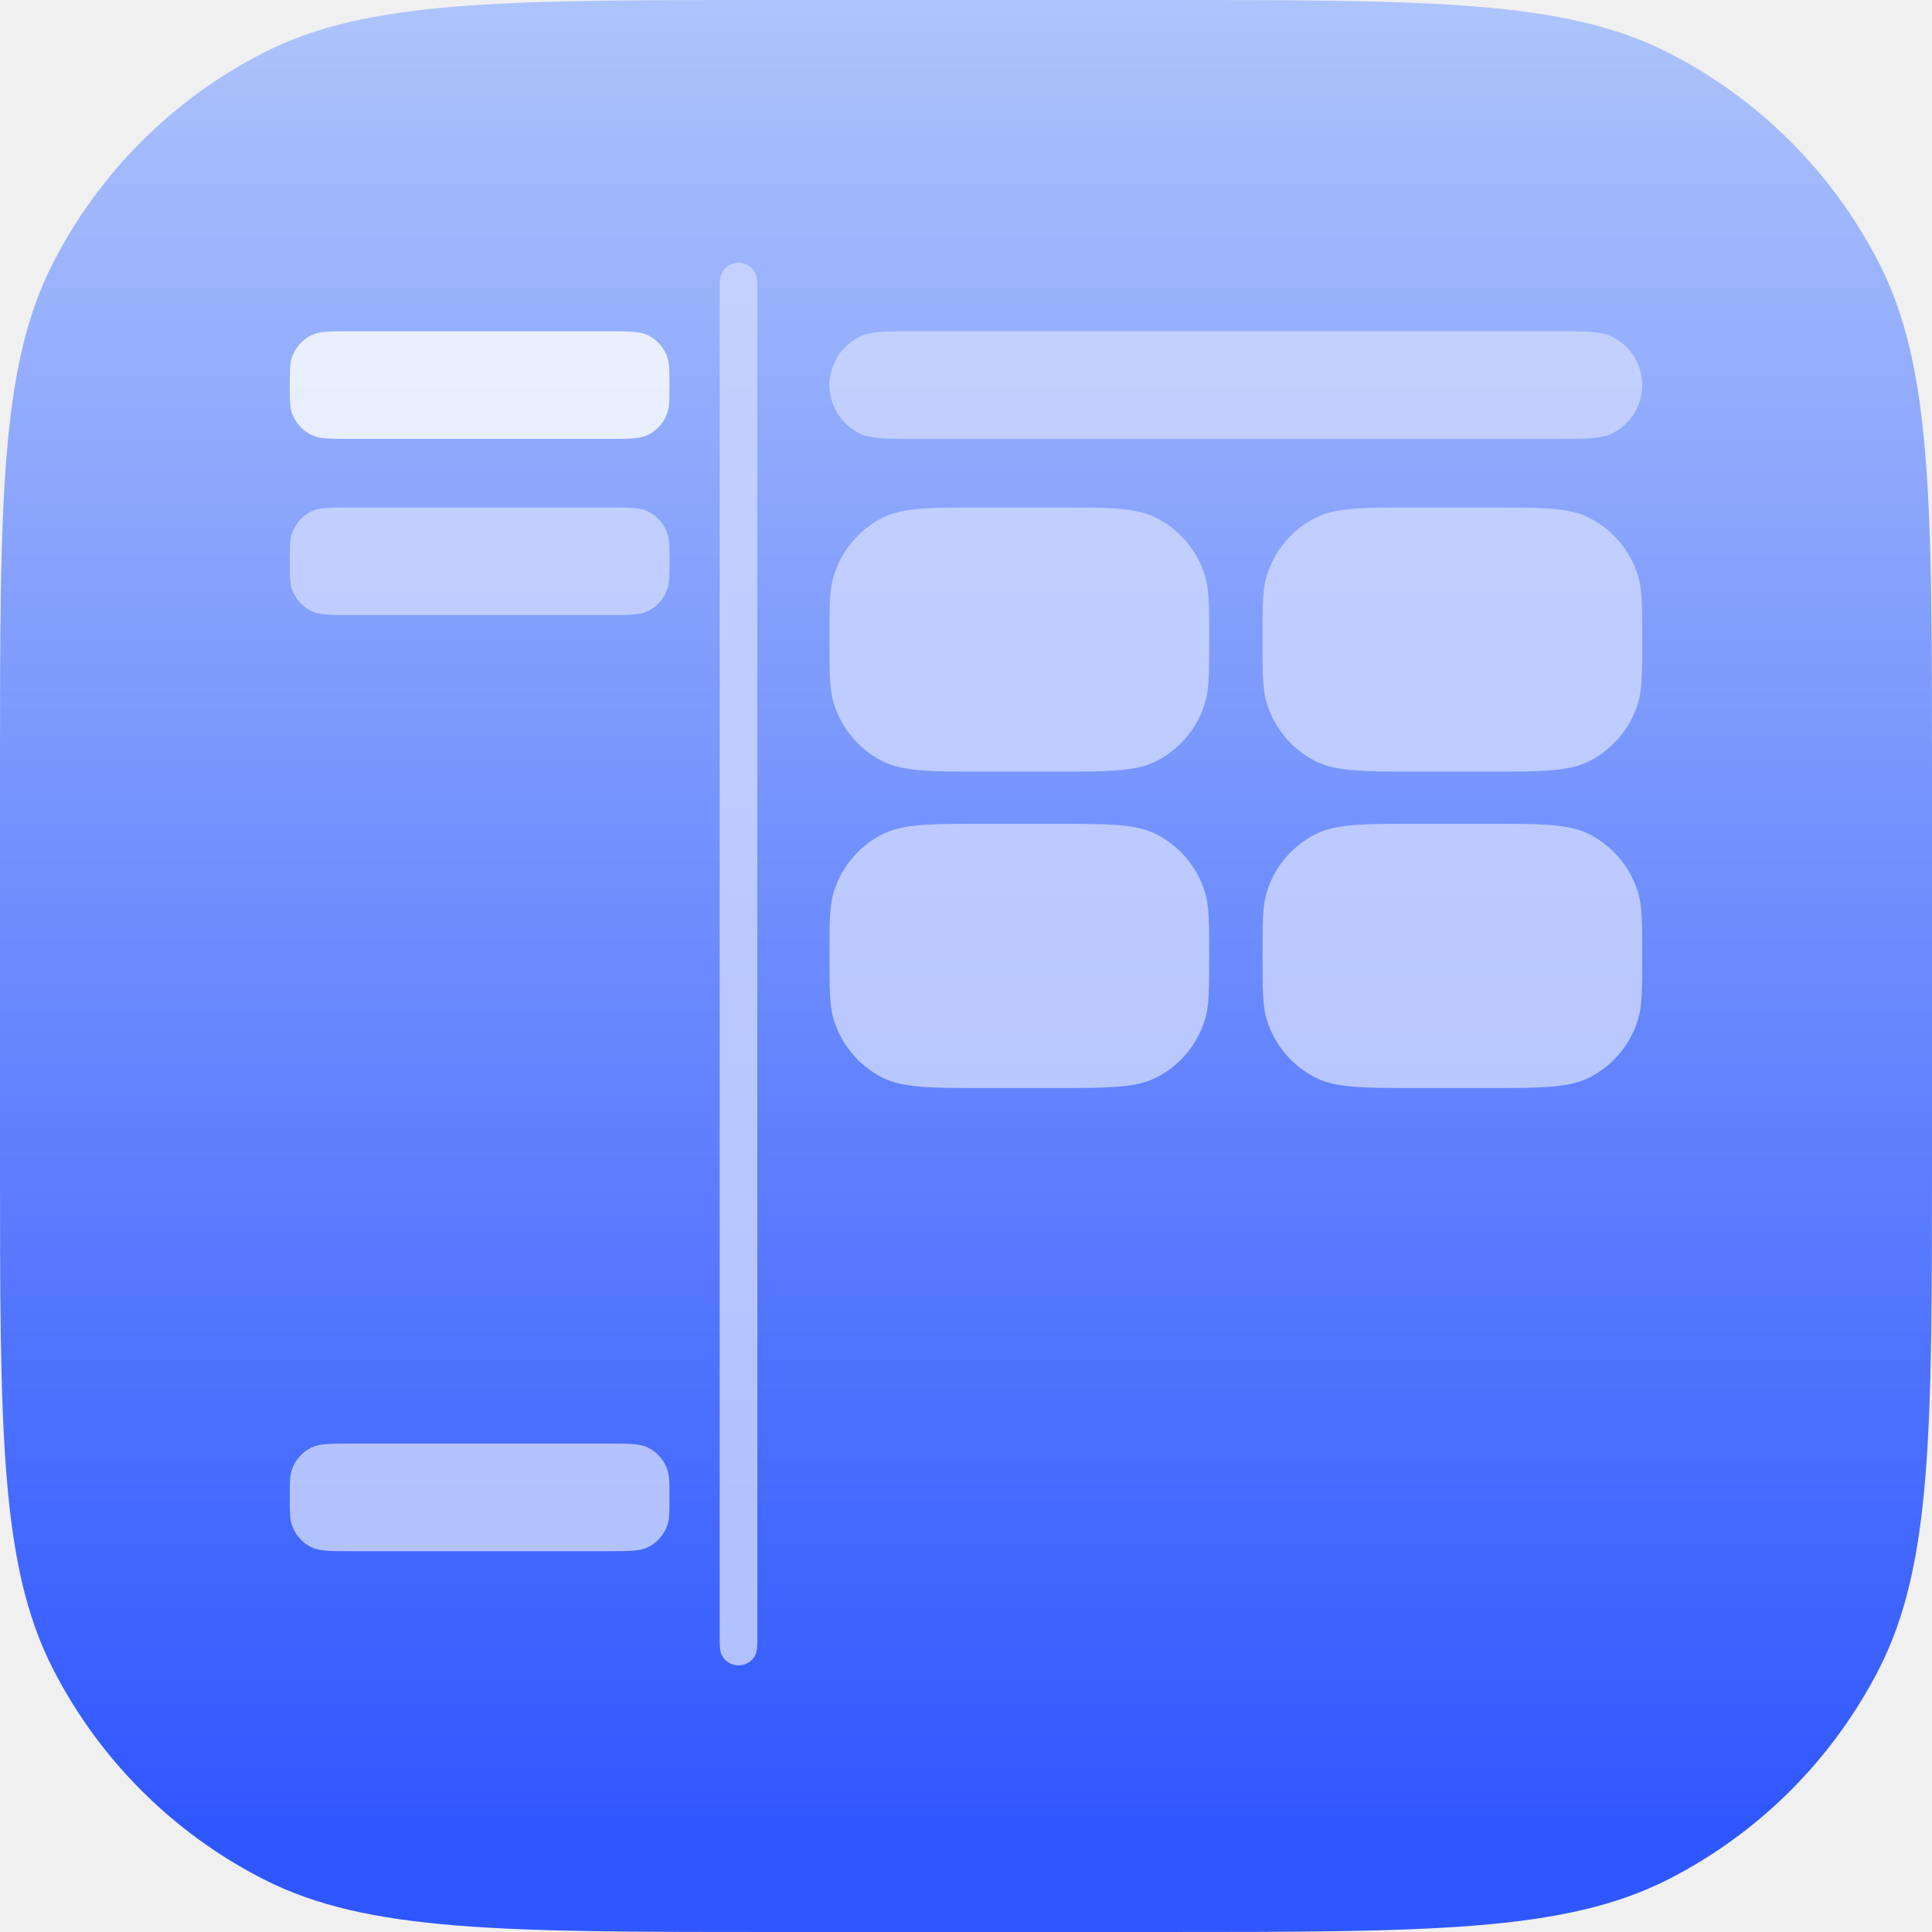
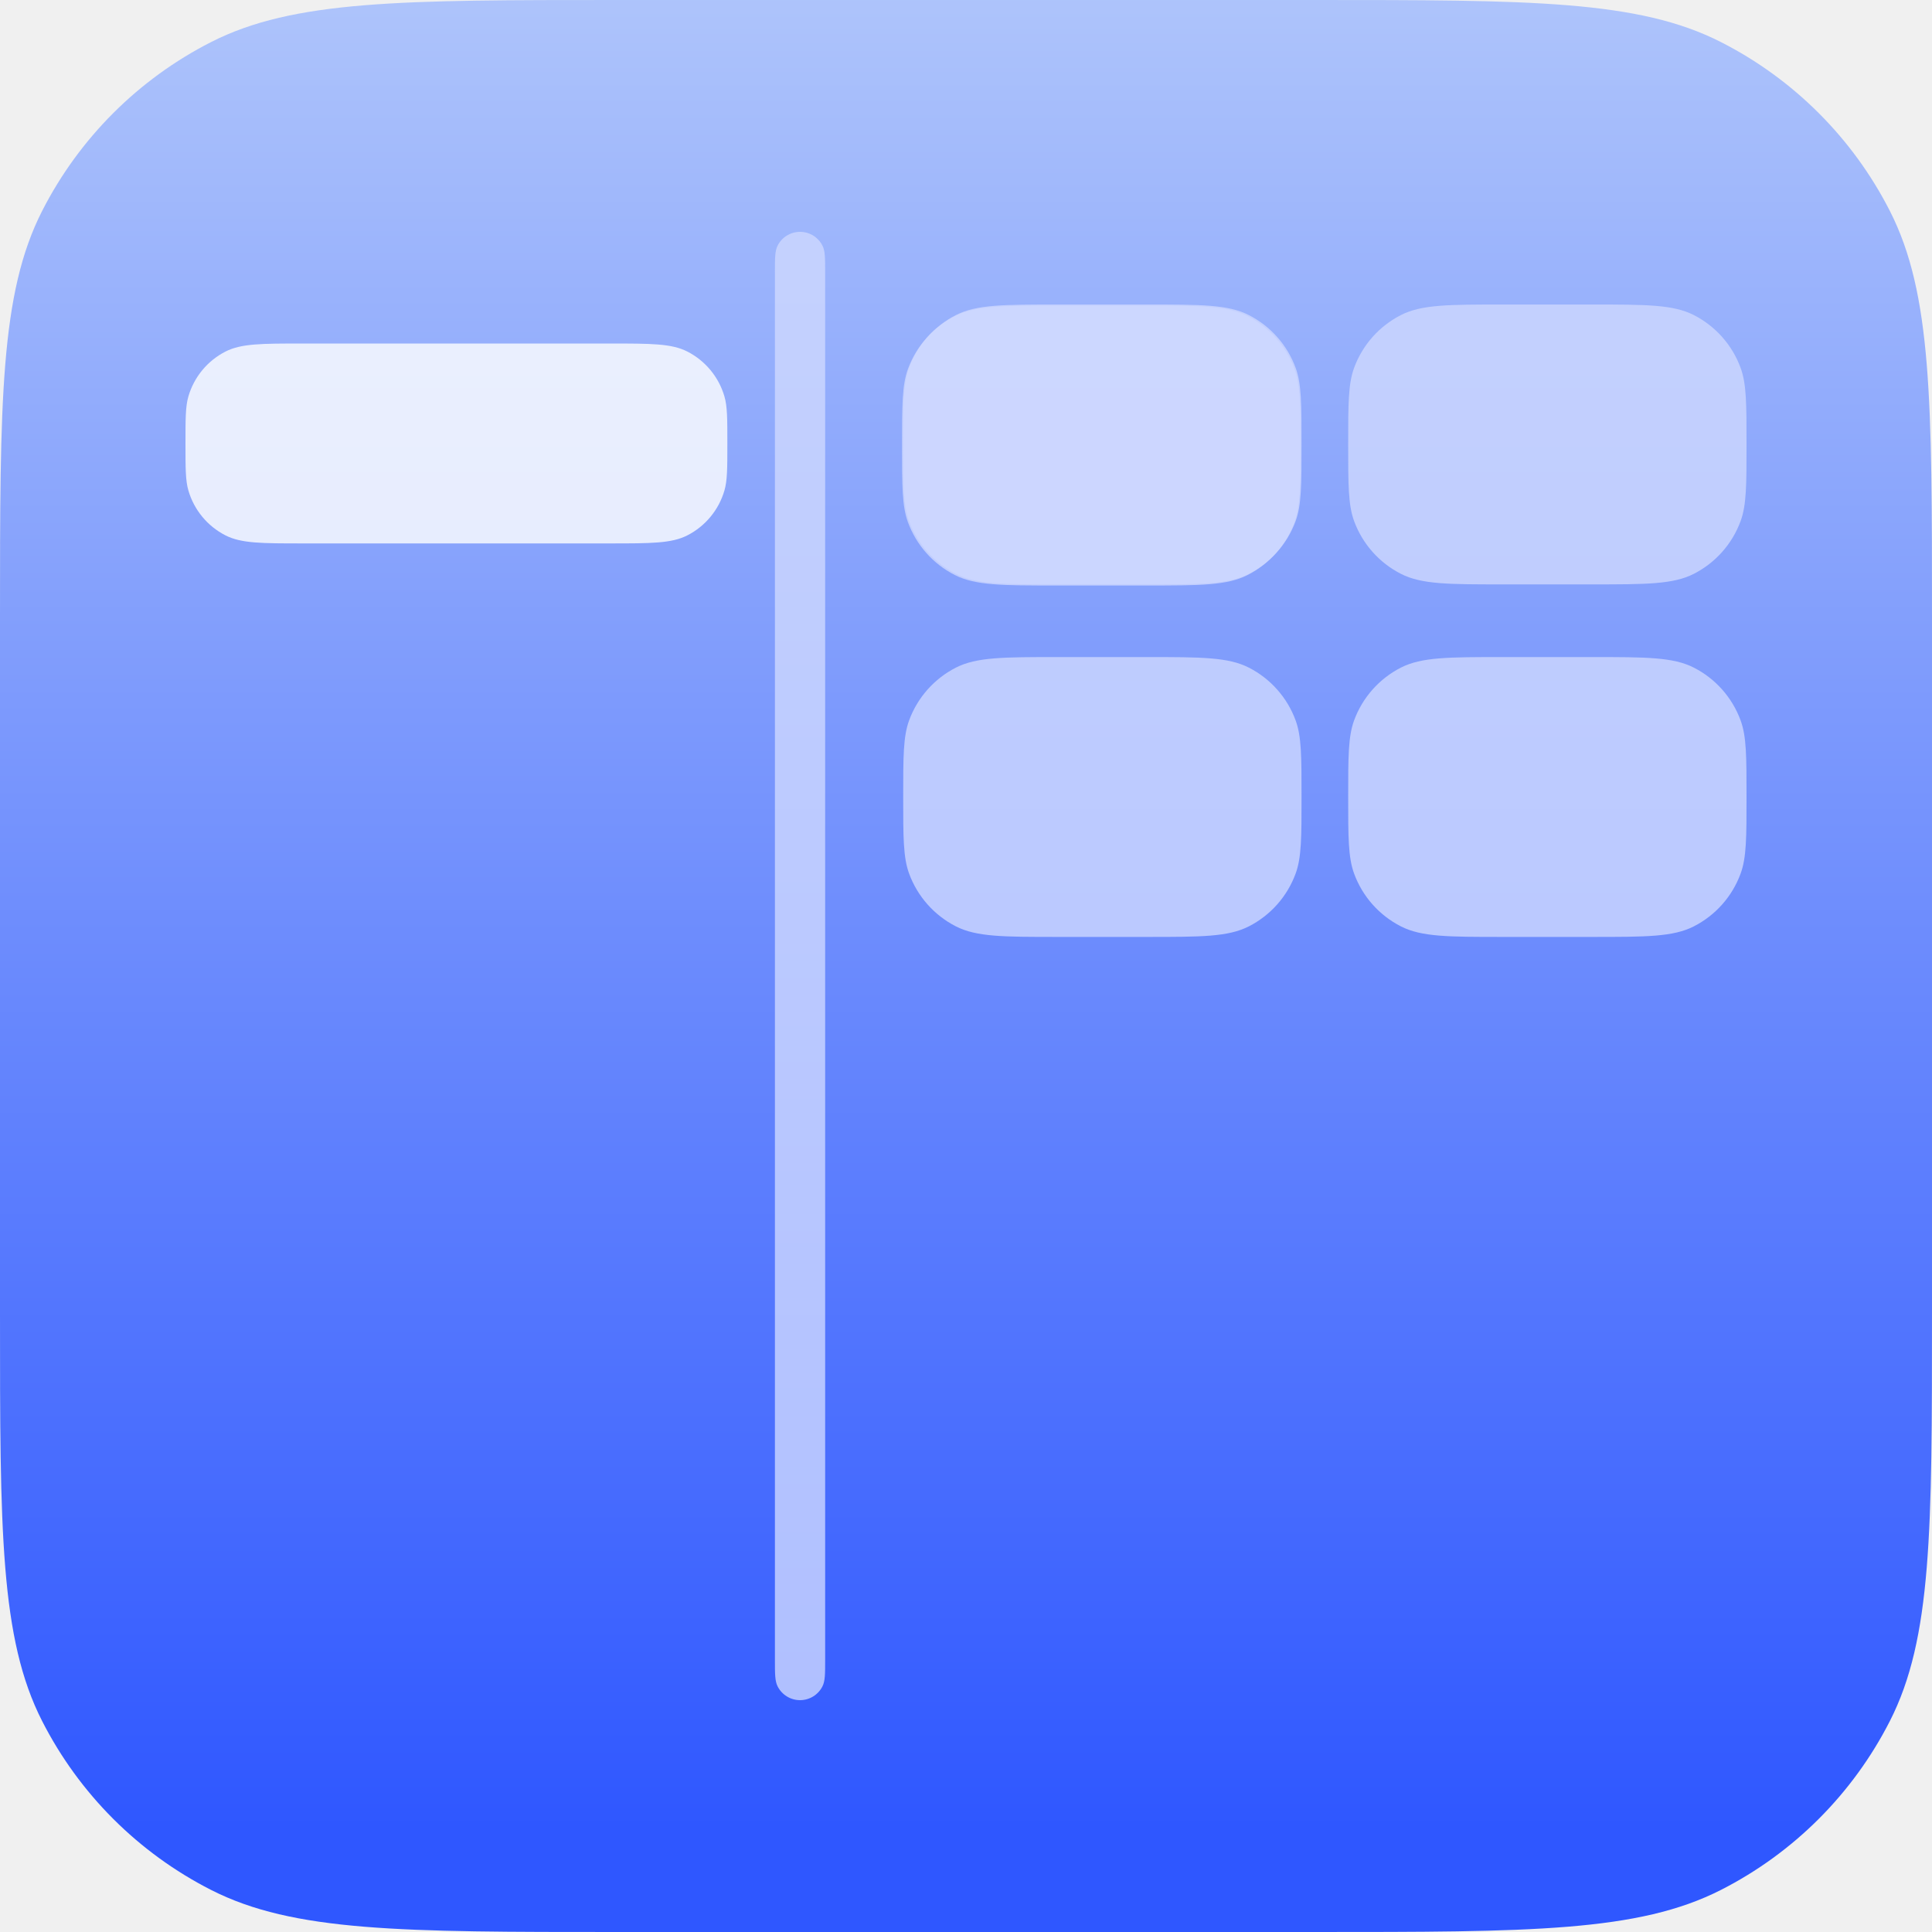
<svg xmlns="http://www.w3.org/2000/svg" width="500px" height="500px" viewBox="0 0 500 500" version="1.1">
  <defs>
    <linearGradient x1="50%" y1="0%" x2="50%" y2="94.301%" id="linearGradient-1">
      <stop stop-color="#AEC4FB" offset="0%" />
      <stop stop-color="#2F57FF" offset="100%" />
    </linearGradient>
  </defs>
  <g id="页面-1" stroke="none" stroke-width="1" fill="none" fill-rule="evenodd">
    <g id="编组">
-       <path d="M200,0 L300,0 C370.007,0 405.01,0 431.749,13.624 C455.269,25.608 474.392,44.731 486.376,68.251 C500,94.99 500,129.993 500,200 L500,300 C500,370.007 500,405.01 486.376,431.749 C474.392,455.269 455.269,474.392 431.749,486.376 C405.01,500 370.007,500 300,500 L200,500 C129.993,500 94.99,500 68.251,486.376 C44.731,474.392 25.608,455.269 13.624,431.749 C0,405.01 0,370.007 0,300 L0,200 C0,129.993 0,94.99 13.624,68.251 C25.608,44.731 44.731,25.608 68.251,13.624 C94.99,0 129.993,0 200,0 Z" id="矩形" fill="url(#linearGradient-1)" />
-       <path d="M191.125,68 C192.957,68 194.635,69.028 195.467,70.66 C195.998,71.703 195.998,73.067 195.998,75.796 L195.998,423.204 C195.998,425.933 195.998,427.297 195.467,428.34 C194.635,429.972 192.957,431 191.125,431 C189.293,431 187.616,429.972 186.784,428.34 C186.253,427.297 186.253,425.933 186.253,423.204 L186.253,75.796 C186.253,73.067 186.253,71.703 186.784,70.66 C187.616,69.028 189.293,68 191.125,68 Z" id="矩形-2" fill-opacity="0.8" fill="#CED8FF" />
-       <path d="M91,85.728 L157.26,85.728 C162.86,85.728 165.661,85.728 167.8,86.818 C170.18,88.031 171.976,90.145 172.787,92.691 C173.26,94.173 173.26,96.001 173.26,99.657 C173.26,103.313 173.26,105.141 172.787,106.623 C171.976,109.168 170.18,111.283 167.8,112.496 C165.661,113.586 162.86,113.586 157.26,113.586 L91,113.586 C85.399,113.586 82.599,113.586 80.46,112.496 C78.08,111.283 76.284,109.168 75.472,106.623 C75,105.141 75,103.313 75,99.657 C75,96.001 75,94.173 75.472,92.691 C76.284,90.145 78.08,88.031 80.46,86.818 C82.599,85.728 85.399,85.728 91,85.728 Z" id="矩形-2" fill-opacity="0.8" fill="#FFFFFF" />
-       <path d="M236.962,85.728 L402.713,85.728 C410.514,85.728 414.415,85.728 417.395,87.246 C422.062,89.624 425,94.419 425,99.657 C425,104.895 422.062,109.69 417.395,112.068 C414.415,113.586 410.514,113.586 402.713,113.586 L236.962,113.586 C229.161,113.586 225.26,113.586 222.281,112.068 C217.614,109.69 214.675,104.895 214.675,99.657 C214.675,94.419 217.614,89.624 222.281,87.246 C225.26,85.728 229.161,85.728 236.962,85.728 Z" id="矩形-2" fill-opacity="0.8" fill="#CED8FF" />
-       <path d="M91,131.314 L157.26,131.314 C162.86,131.314 165.661,131.314 167.8,132.404 C170.18,133.617 171.976,135.732 172.787,138.277 C173.26,139.759 173.26,141.587 173.26,145.243 C173.26,148.899 173.26,150.727 172.787,152.209 C171.976,154.755 170.18,156.869 167.8,158.082 C165.661,159.172 162.86,159.172 157.26,159.172 L91,159.172 C85.399,159.172 82.599,159.172 80.46,158.082 C78.08,156.869 76.284,154.755 75.472,152.209 C75,150.727 75,148.899 75,145.243 C75,141.587 75,139.759 75.472,138.277 C76.284,135.732 78.08,133.617 80.46,132.404 C82.599,131.314 85.399,131.314 91,131.314 Z" id="矩形-2" fill-opacity="0.8" fill="#CED8FF" />
-       <path d="M254.675,131.314 L272.935,131.314 C286.936,131.314 293.937,131.314 299.285,134.039 C305.389,137.149 309.95,142.629 311.9,149.196 C312.935,152.68 312.935,156.954 312.935,165.503 C312.935,174.053 312.935,178.327 311.9,181.811 C309.95,188.378 305.389,193.858 299.285,196.968 C293.937,199.693 286.936,199.693 272.935,199.693 L254.675,199.693 C240.674,199.693 233.673,199.693 228.325,196.968 C222.221,193.858 217.66,188.378 215.71,181.811 C214.675,178.327 214.675,174.053 214.675,165.503 C214.675,156.954 214.675,152.68 215.71,149.196 C217.66,142.629 222.221,137.149 228.325,134.039 C233.673,131.314 240.674,131.314 254.675,131.314 Z" id="矩形-2" fill-opacity="0.8" fill="#CED8FF" />
-       <path d="M366.74,131.314 L385,131.314 C399.001,131.314 406.002,131.314 411.35,134.039 C417.454,137.149 422.015,142.629 423.965,149.196 C425,152.68 425,156.954 425,165.503 C425,174.053 425,178.327 423.965,181.811 C422.015,188.378 417.454,193.858 411.35,196.968 C406.002,199.693 399.001,199.693 385,199.693 L366.74,199.693 C352.739,199.693 345.738,199.693 340.39,196.968 C334.286,193.858 329.725,188.378 327.775,181.811 C326.74,178.327 326.74,174.053 326.74,165.503 C326.74,156.954 326.74,152.68 327.775,149.196 C329.725,142.629 334.286,137.149 340.39,134.039 C345.738,131.314 352.739,131.314 366.74,131.314 Z" id="矩形-2" fill-opacity="0.8" fill="#CED8FF" />
-       <path d="M254.675,213.2 L272.935,213.2 C286.936,213.2 293.937,213.2 299.285,215.925 C305.389,219.035 309.95,224.515 311.9,231.082 C312.935,234.566 312.935,238.841 312.935,247.39 C312.935,255.939 312.935,260.213 311.9,263.697 C309.95,270.264 305.389,275.744 299.285,278.854 C293.937,281.579 286.936,281.579 272.935,281.579 L254.675,281.579 C240.674,281.579 233.673,281.579 228.325,278.854 C222.221,275.744 217.66,270.264 215.71,263.697 C214.675,260.213 214.675,255.939 214.675,247.39 C214.675,238.841 214.675,234.566 215.71,231.082 C217.66,224.515 222.221,219.035 228.325,215.925 C233.673,213.2 240.674,213.2 254.675,213.2 Z" id="矩形-2" fill-opacity="0.8" fill="#CED8FF" />
-       <path d="M366.74,213.2 L385,213.2 C399.001,213.2 406.002,213.2 411.35,215.925 C417.454,219.035 422.015,224.515 423.965,231.082 C425,234.566 425,238.841 425,247.39 C425,255.939 425,260.213 423.965,263.697 C422.015,270.264 417.454,275.744 411.35,278.854 C406.002,281.579 399.001,281.579 385,281.579 L366.74,281.579 C352.739,281.579 345.738,281.579 340.39,278.854 C334.286,275.744 329.725,270.264 327.775,263.697 C326.74,260.213 326.74,255.939 326.74,247.39 C326.74,238.841 326.74,234.566 327.775,231.082 C329.725,224.515 334.286,219.035 340.39,215.925 C345.738,213.2 352.739,213.2 366.74,213.2 Z" id="矩形-2" fill-opacity="0.8" fill="#CED8FF" />
-       <path d="M91,373.595 L157.26,373.595 C162.86,373.595 165.661,373.595 167.8,374.685 C170.18,375.898 171.976,378.013 172.787,380.558 C173.26,382.04 173.26,383.868 173.26,387.524 C173.26,391.181 173.26,393.009 172.787,394.491 C171.976,397.036 170.18,399.151 167.8,400.364 C165.661,401.453 162.86,401.453 157.26,401.453 L91,401.453 C85.399,401.453 82.599,401.453 80.46,400.364 C78.08,399.151 76.284,397.036 75.472,394.491 C75,393.009 75,391.181 75,387.524 C75,383.868 75,382.04 75.472,380.558 C76.284,378.013 78.08,375.898 80.46,374.685 C82.599,373.595 85.399,373.595 91,373.595 Z" id="矩形-2" fill-opacity="0.8" fill="#CED8FF" />
+       <path d="M160,0 L340,0 C396.005,0 424.008,0 445.399,10.899 C464.215,20.487 479.513,35.785 489.101,54.601 C500,75.992 500,103.995 500,160 L500,340 C500,396.005 500,424.008 489.101,445.399 C479.513,464.215 464.215,479.513 445.399,489.101 C424.008,500 396.005,500 340,500 L160,500 C103.995,500 75.992,500 54.601,489.101 C35.785,479.513 20.487,464.215 10.899,445.399 C0,424.008 0,396.005 0,340 L0,160 C0,103.995 0,75.992 10.899,54.601 C20.487,35.785 35.785,20.487 54.601,10.899 C75.992,0 103.995,0 160,0 Z" id="矩形" fill="url(#linearGradient-1)" />
+       <path d="M207.049,60 C209.493,60 211.731,61.371 212.841,63.55 C213.55,64.94 213.55,66.761 213.55,70.402 L213.55,429.598 C213.55,433.239 213.55,435.06 212.841,436.45 C211.731,438.629 209.493,440 207.049,440 C204.604,440 202.366,438.629 201.256,436.45 C200.548,435.06 200.548,433.239 200.548,429.598 L200.548,70.402 C200.548,66.761 200.548,64.94 201.256,63.55 C202.366,61.371 204.604,60 207.049,60 Z" id="矩形-2" fill-opacity="0.8" fill="#CED8FF" />
+       <path d="M78.4,88.902 L157.839,88.902 C168.48,88.902 173.801,88.902 177.865,90.973 C182.533,93.352 186.012,97.552 187.479,102.582 C188.239,105.188 188.239,108.381 188.239,114.769 C188.239,121.156 188.239,124.35 187.479,126.956 C186.012,131.985 182.533,136.186 177.865,138.564 C173.801,140.635 168.48,140.635 157.839,140.635 L78.4,140.635 C67.759,140.635 62.439,140.635 58.374,138.564 C53.706,136.186 50.227,131.985 48.76,126.956 C48,124.35 48,121.156 48,114.769 C48,108.381 48,105.188 48.76,102.582 C50.227,97.552 53.706,93.352 58.374,90.973 C62.439,88.902 67.759,88.902 78.4,88.902 Z" id="矩形-2" fill-opacity="0.8" fill="#FFFFFF" />
+       <path d="M273.445,79.107 L296.535,79.107 C310.536,79.107 317.537,79.107 322.885,81.832 C328.499,84.693 332.826,89.568 335,95.482 C336.535,99.658 336.535,104.879 336.535,115.32 C336.535,125.762 336.535,130.982 335,135.158 C332.826,141.073 328.499,145.948 322.885,148.808 C317.537,151.533 310.536,151.533 296.535,151.533 L273.445,151.533 C259.444,151.533 252.443,151.533 247.096,148.808 C241.482,145.948 237.155,141.073 234.981,135.158 C233.445,130.982 233.445,125.762 233.445,115.32 C233.445,104.879 233.445,99.658 234.981,95.482 C237.155,89.568 241.482,84.693 247.096,81.832 C252.443,79.107 259.444,79.107 273.445,79.107 Z" id="矩形-2" fill-opacity="0.8" fill="#CED8FF" />
+       <path d="M273.747,78.812 L296.837,78.812 C310.838,78.812 317.839,78.812 323.187,81.537 C328.801,84.397 333.128,89.272 335.302,95.186 C336.837,99.362 336.837,104.583 336.837,115.025 C336.837,125.466 336.837,130.687 335.302,134.863 C333.128,140.777 328.801,145.652 323.187,148.513 C317.839,151.238 310.838,151.238 296.837,151.238 L273.747,151.238 C259.746,151.238 252.745,151.238 247.397,148.513 C241.783,145.652 237.456,140.777 235.282,134.863 C233.747,130.687 233.747,125.466 233.747,115.025 C233.747,104.583 233.747,99.362 235.282,95.186 C237.456,89.272 241.783,84.397 247.397,81.537 C252.745,78.812 259.746,78.812 273.747,78.812 Z" id="矩形-2" fill-opacity="0.8" fill="#CED8FF" />
+       <path d="M388.91,78.812 L412,78.812 C426.001,78.812 433.002,78.812 438.35,81.537 C443.964,84.397 448.291,89.272 450.465,95.186 C452,99.362 452,104.583 452,115.025 C452,125.466 452,130.687 450.465,134.863 C448.291,140.777 443.964,145.652 438.35,148.513 C433.002,151.238 426.001,151.238 412,151.238 L388.91,151.238 C374.909,151.238 367.908,151.238 362.561,148.513 C356.946,145.652 352.619,140.777 350.445,134.863 C348.91,130.687 348.91,125.466 348.91,115.025 C348.91,104.583 348.91,99.362 350.445,95.186 C352.619,89.272 356.946,84.397 362.561,81.537 C367.908,78.812 374.909,78.812 388.91,78.812 Z" id="矩形-2" fill-opacity="0.8" fill="#CED8FF" />
+       <path d="M273.747,170.05 L296.837,170.05 C310.838,170.05 317.839,170.05 323.187,172.774 C328.801,175.635 333.128,180.51 335.302,186.424 C336.837,190.6 336.837,195.821 336.837,206.262 C336.837,216.704 336.837,221.925 335.302,226.101 C333.128,232.015 328.801,236.89 323.187,239.75 C317.839,242.475 310.838,242.475 296.837,242.475 L273.747,242.475 C259.746,242.475 252.745,242.475 247.397,239.75 C241.783,236.89 237.456,232.015 235.282,226.101 C233.747,221.925 233.747,216.704 233.747,206.262 C233.747,195.821 233.747,190.6 235.282,186.424 C237.456,180.51 241.783,175.635 247.397,172.774 C252.745,170.05 259.746,170.05 273.747,170.05 Z" id="矩形-2" fill-opacity="0.8" fill="#CED8FF" />
+       <path d="M388.91,170.05 L412,170.05 C426.001,170.05 433.002,170.05 438.35,172.774 C443.964,175.635 448.291,180.51 450.465,186.424 C452,190.6 452,195.821 452,206.262 C452,216.704 452,221.925 450.465,226.101 C448.291,232.015 443.964,236.89 438.35,239.75 C433.002,242.475 426.001,242.475 412,242.475 L388.91,242.475 C374.909,242.475 367.908,242.475 362.561,239.75 C356.946,236.89 352.619,232.015 350.445,226.101 C348.91,221.925 348.91,216.704 348.91,206.262 C348.91,195.821 348.91,190.6 350.445,186.424 C352.619,180.51 356.946,175.635 362.561,172.774 C367.908,170.05 374.909,170.05 388.91,170.05 Z" id="矩形-2" fill-opacity="0.8" fill="#CED8FF" />
    </g>
  </g>
</svg>
